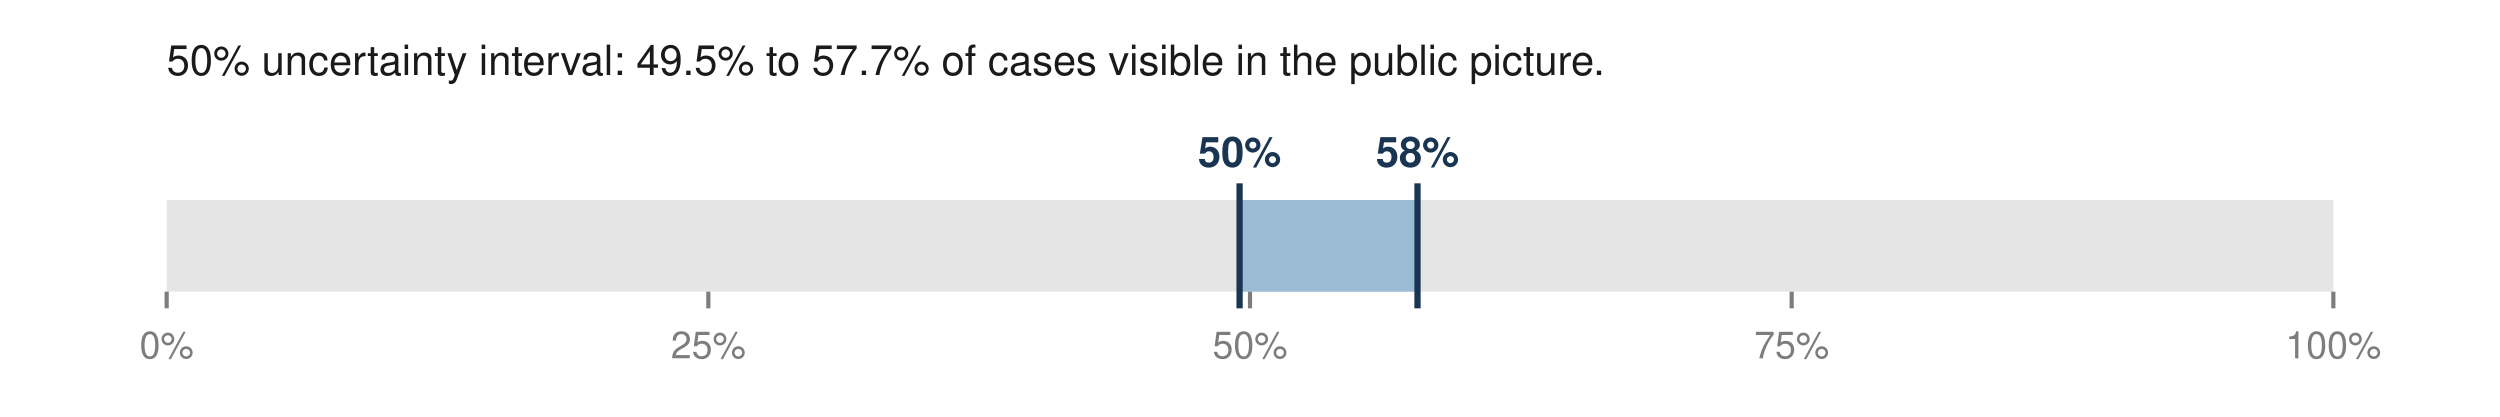
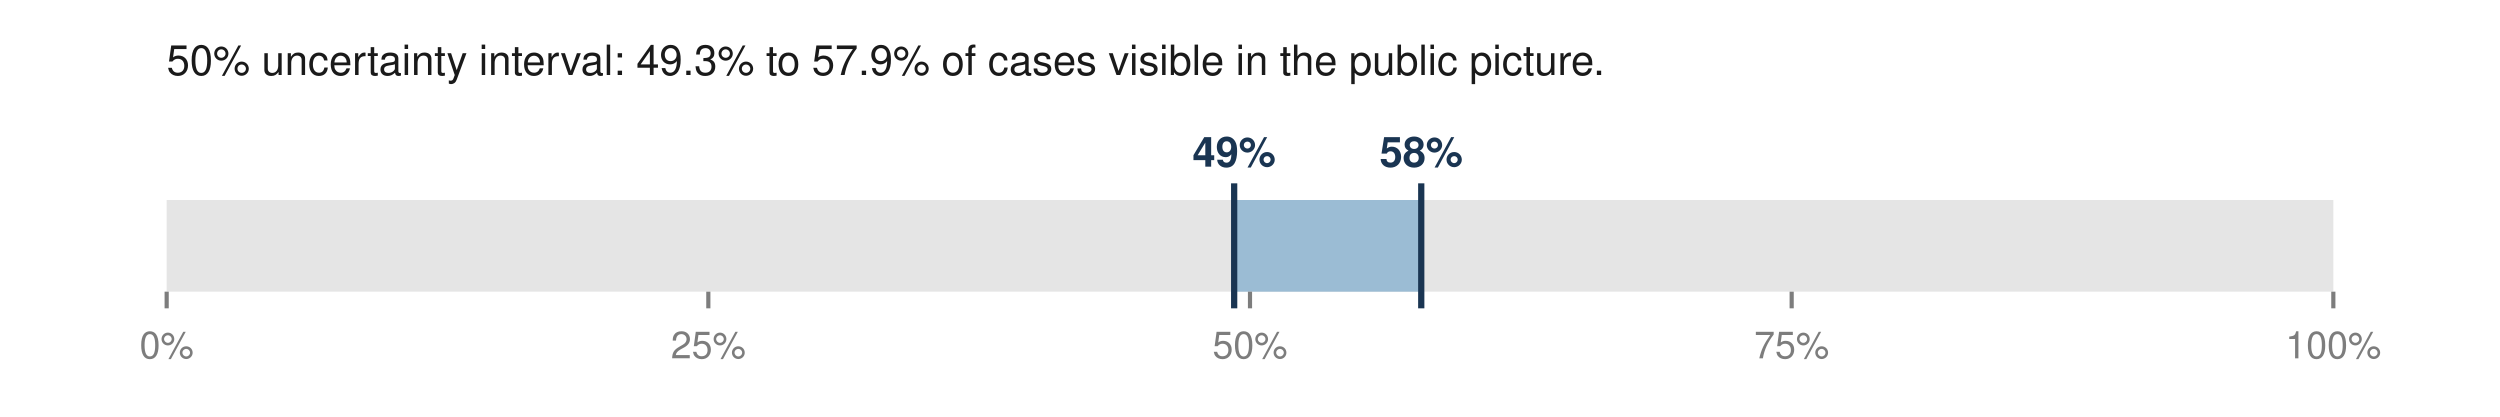
<svg xmlns="http://www.w3.org/2000/svg" viewBox="0 0 600 100" width="600" height="100" role="img" aria-labelledby="t">
-   <text x="40.0" y="18.0" font-family="Helvetica,Arial,sans-serif" font-size="10" fill="#1a1a1a" font-weight="normal" text-anchor="start">50% uncertainty interval: 49.5% to 57.7% of cases visible in the public picture.</text>
+   <text x="40.0" y="18.0" font-family="Helvetica,Arial,sans-serif" font-size="10" fill="#1a1a1a" font-weight="normal" text-anchor="start">50% uncertainty interval: 49.3% to 57.9% of cases visible in the public picture.</text>
  <rect x="40.0" y="48.0" width="520.0" height="22.0" fill="#e5e5e5" />
-   <rect x="297.5" y="48.0" width="42.7" height="22.0" fill="#9bbcd4" />
-   <line x1="297.5" y1="44.0" x2="297.5" y2="74.0" stroke="#1a3552" stroke-width="1.5" />
-   <line x1="340.2" y1="44.0" x2="340.2" y2="74.0" stroke="#1a3552" stroke-width="1.5" />
-   <text x="297.5" y="40.0" font-family="Helvetica,Arial,sans-serif" font-size="10" fill="#1a3552" font-weight="bold" text-anchor="middle">50%</text>
-   <text x="340.2" y="40.0" font-family="Helvetica,Arial,sans-serif" font-size="10" fill="#1a3552" font-weight="bold" text-anchor="middle">58%</text>
+   <rect x="296.2" y="48.0" width="44.9" height="22.0" fill="#9bbcd4" />
+   <line x1="296.2" y1="44.0" x2="296.2" y2="74.0" stroke="#1a3552" stroke-width="1.5" />
+   <line x1="341.1" y1="44.0" x2="341.1" y2="74.0" stroke="#1a3552" stroke-width="1.5" />
+   <text x="296.2" y="40.0" font-family="Helvetica,Arial,sans-serif" font-size="10" fill="#1a3552" font-weight="bold" text-anchor="middle">49%</text>
+   <text x="341.1" y="40.0" font-family="Helvetica,Arial,sans-serif" font-size="10" fill="#1a3552" font-weight="bold" text-anchor="middle">58%</text>
  <line x1="40.0" y1="70.0" x2="40.0" y2="74.0" stroke="#7d7d7d" stroke-width="1" />
  <text x="40.0" y="86.0" font-family="Helvetica,Arial,sans-serif" font-size="9" fill="#7d7d7d" font-weight="normal" text-anchor="middle">0%</text>
  <line x1="170.0" y1="70.0" x2="170.0" y2="74.0" stroke="#7d7d7d" stroke-width="1" />
  <text x="170.0" y="86.0" font-family="Helvetica,Arial,sans-serif" font-size="9" fill="#7d7d7d" font-weight="normal" text-anchor="middle">25%</text>
  <line x1="300.0" y1="70.0" x2="300.0" y2="74.0" stroke="#7d7d7d" stroke-width="1" />
  <text x="300.0" y="86.0" font-family="Helvetica,Arial,sans-serif" font-size="9" fill="#7d7d7d" font-weight="normal" text-anchor="middle">50%</text>
  <line x1="430.0" y1="70.0" x2="430.0" y2="74.0" stroke="#7d7d7d" stroke-width="1" />
  <text x="430.0" y="86.0" font-family="Helvetica,Arial,sans-serif" font-size="9" fill="#7d7d7d" font-weight="normal" text-anchor="middle">75%</text>
  <line x1="560.0" y1="70.0" x2="560.0" y2="74.0" stroke="#7d7d7d" stroke-width="1" />
  <text x="560.0" y="86.0" font-family="Helvetica,Arial,sans-serif" font-size="9" fill="#7d7d7d" font-weight="normal" text-anchor="middle">100%</text>
</svg>
